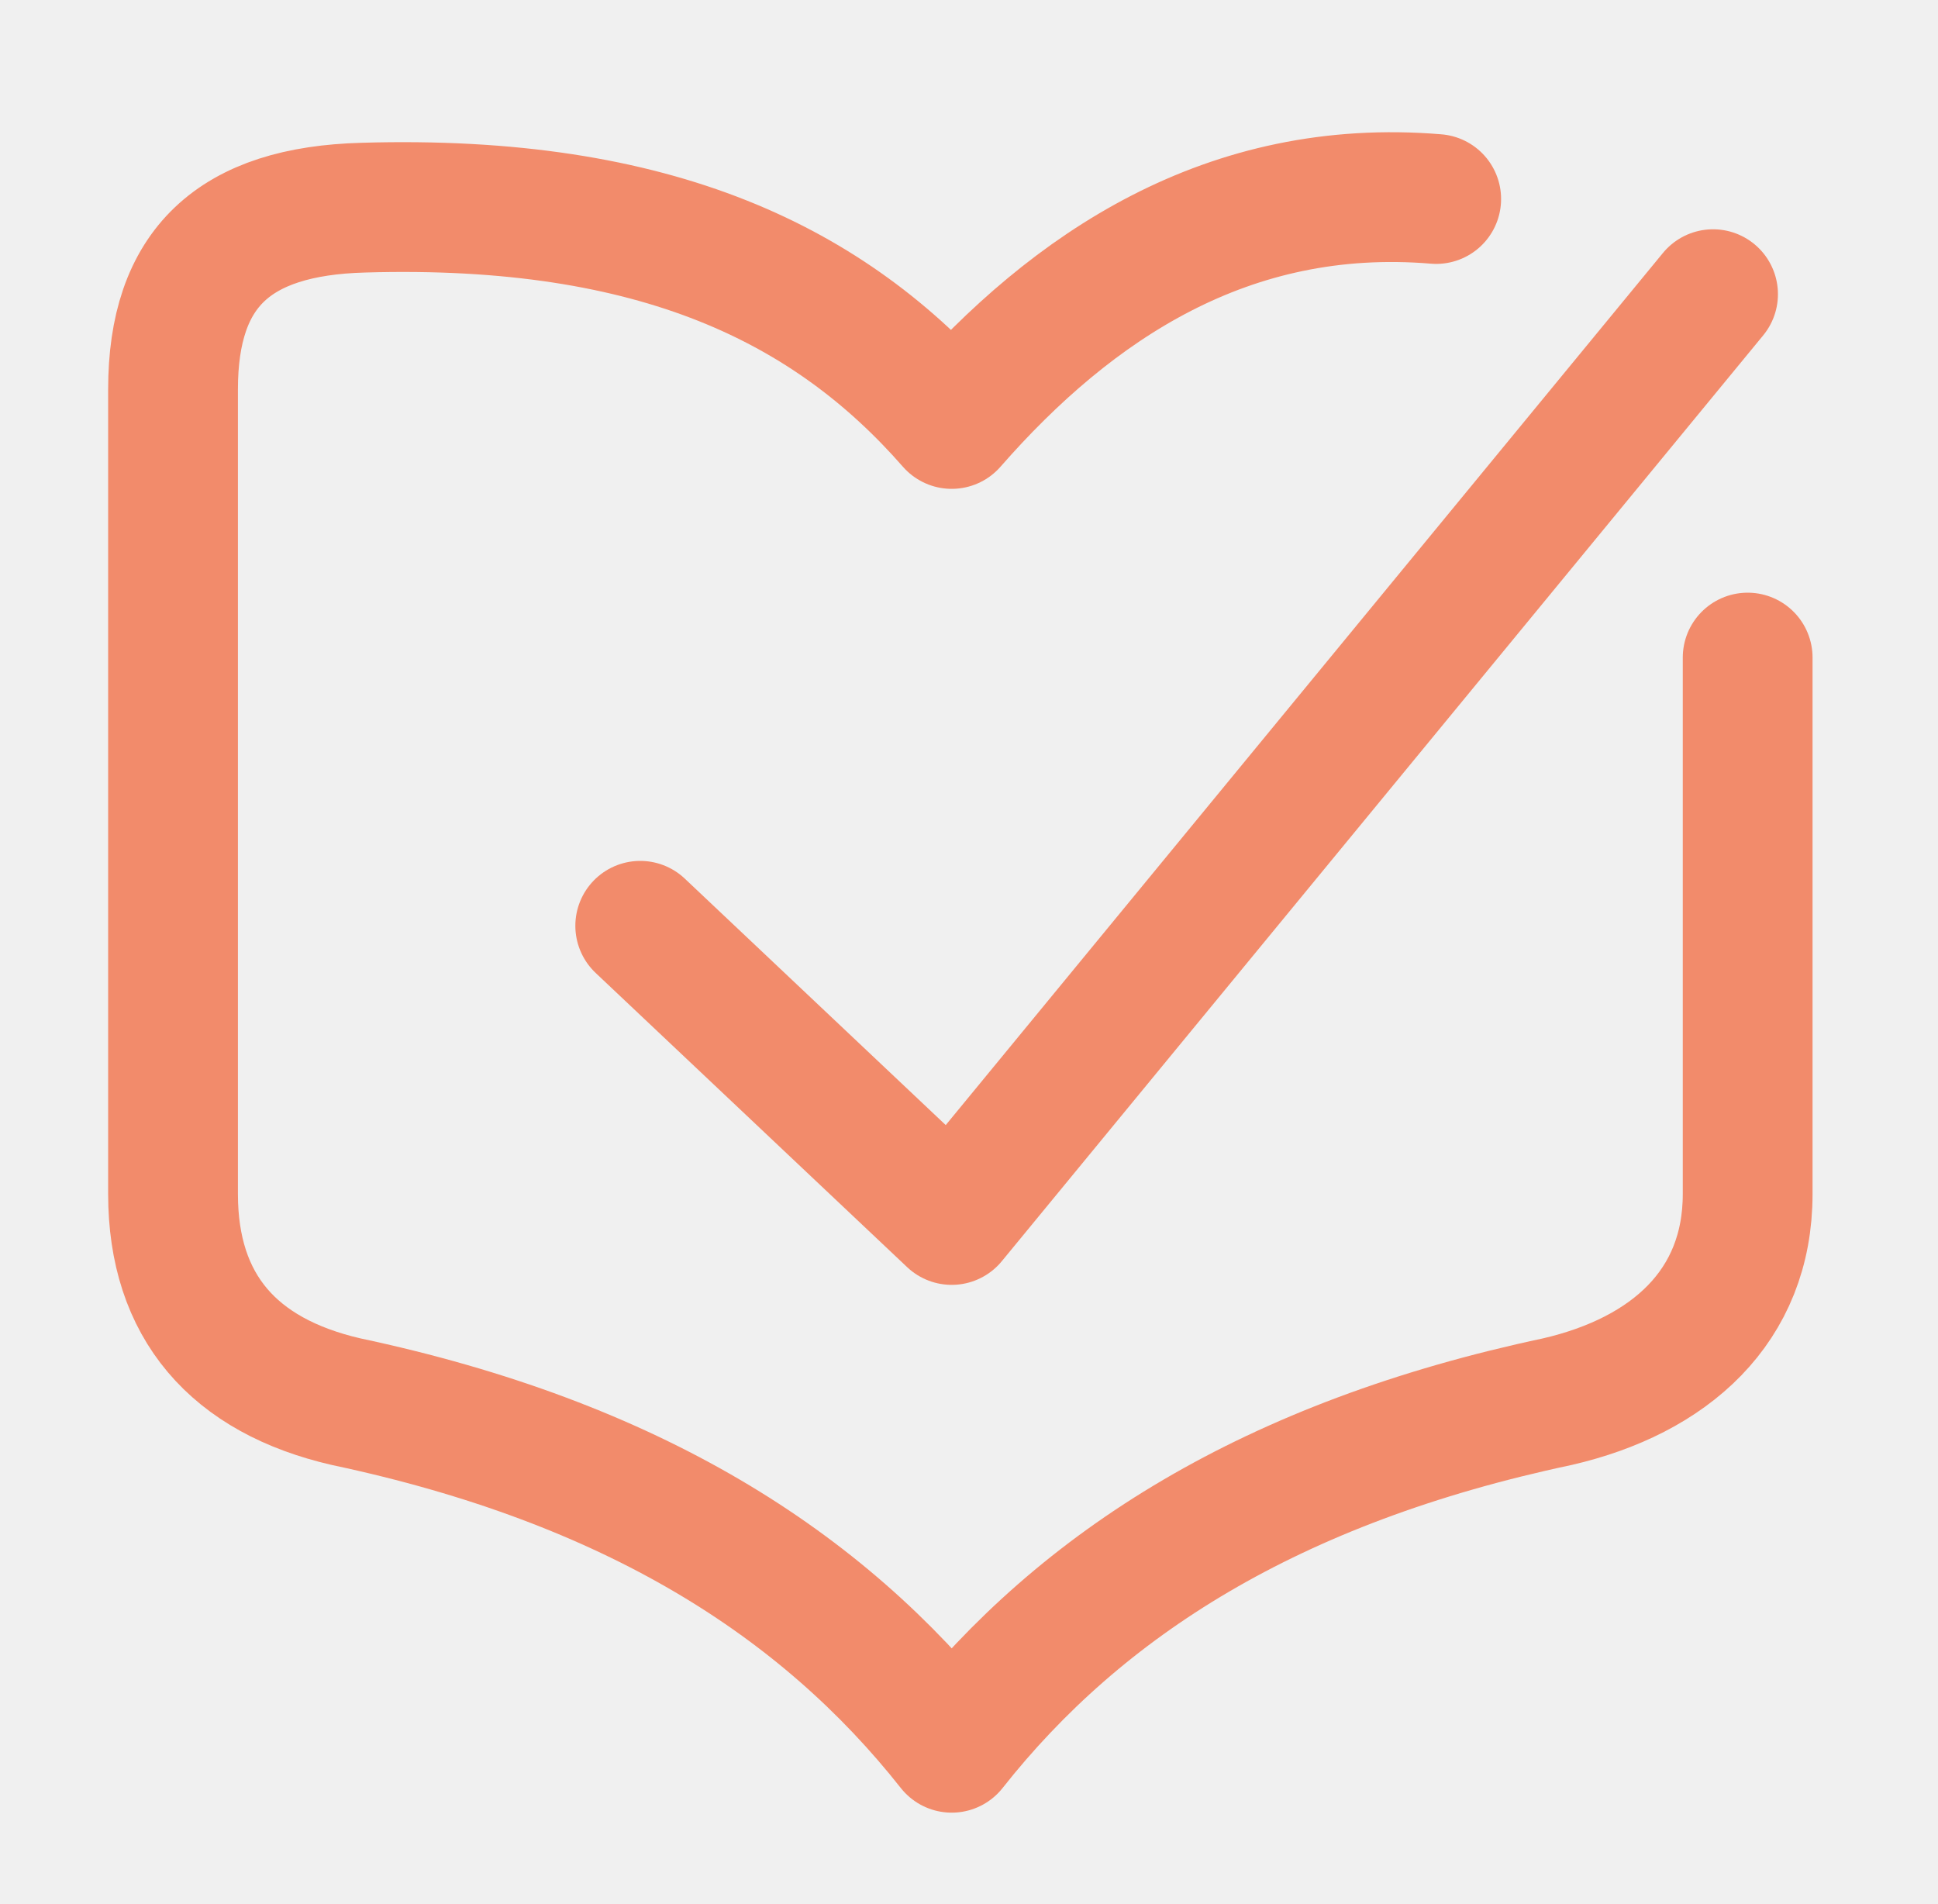
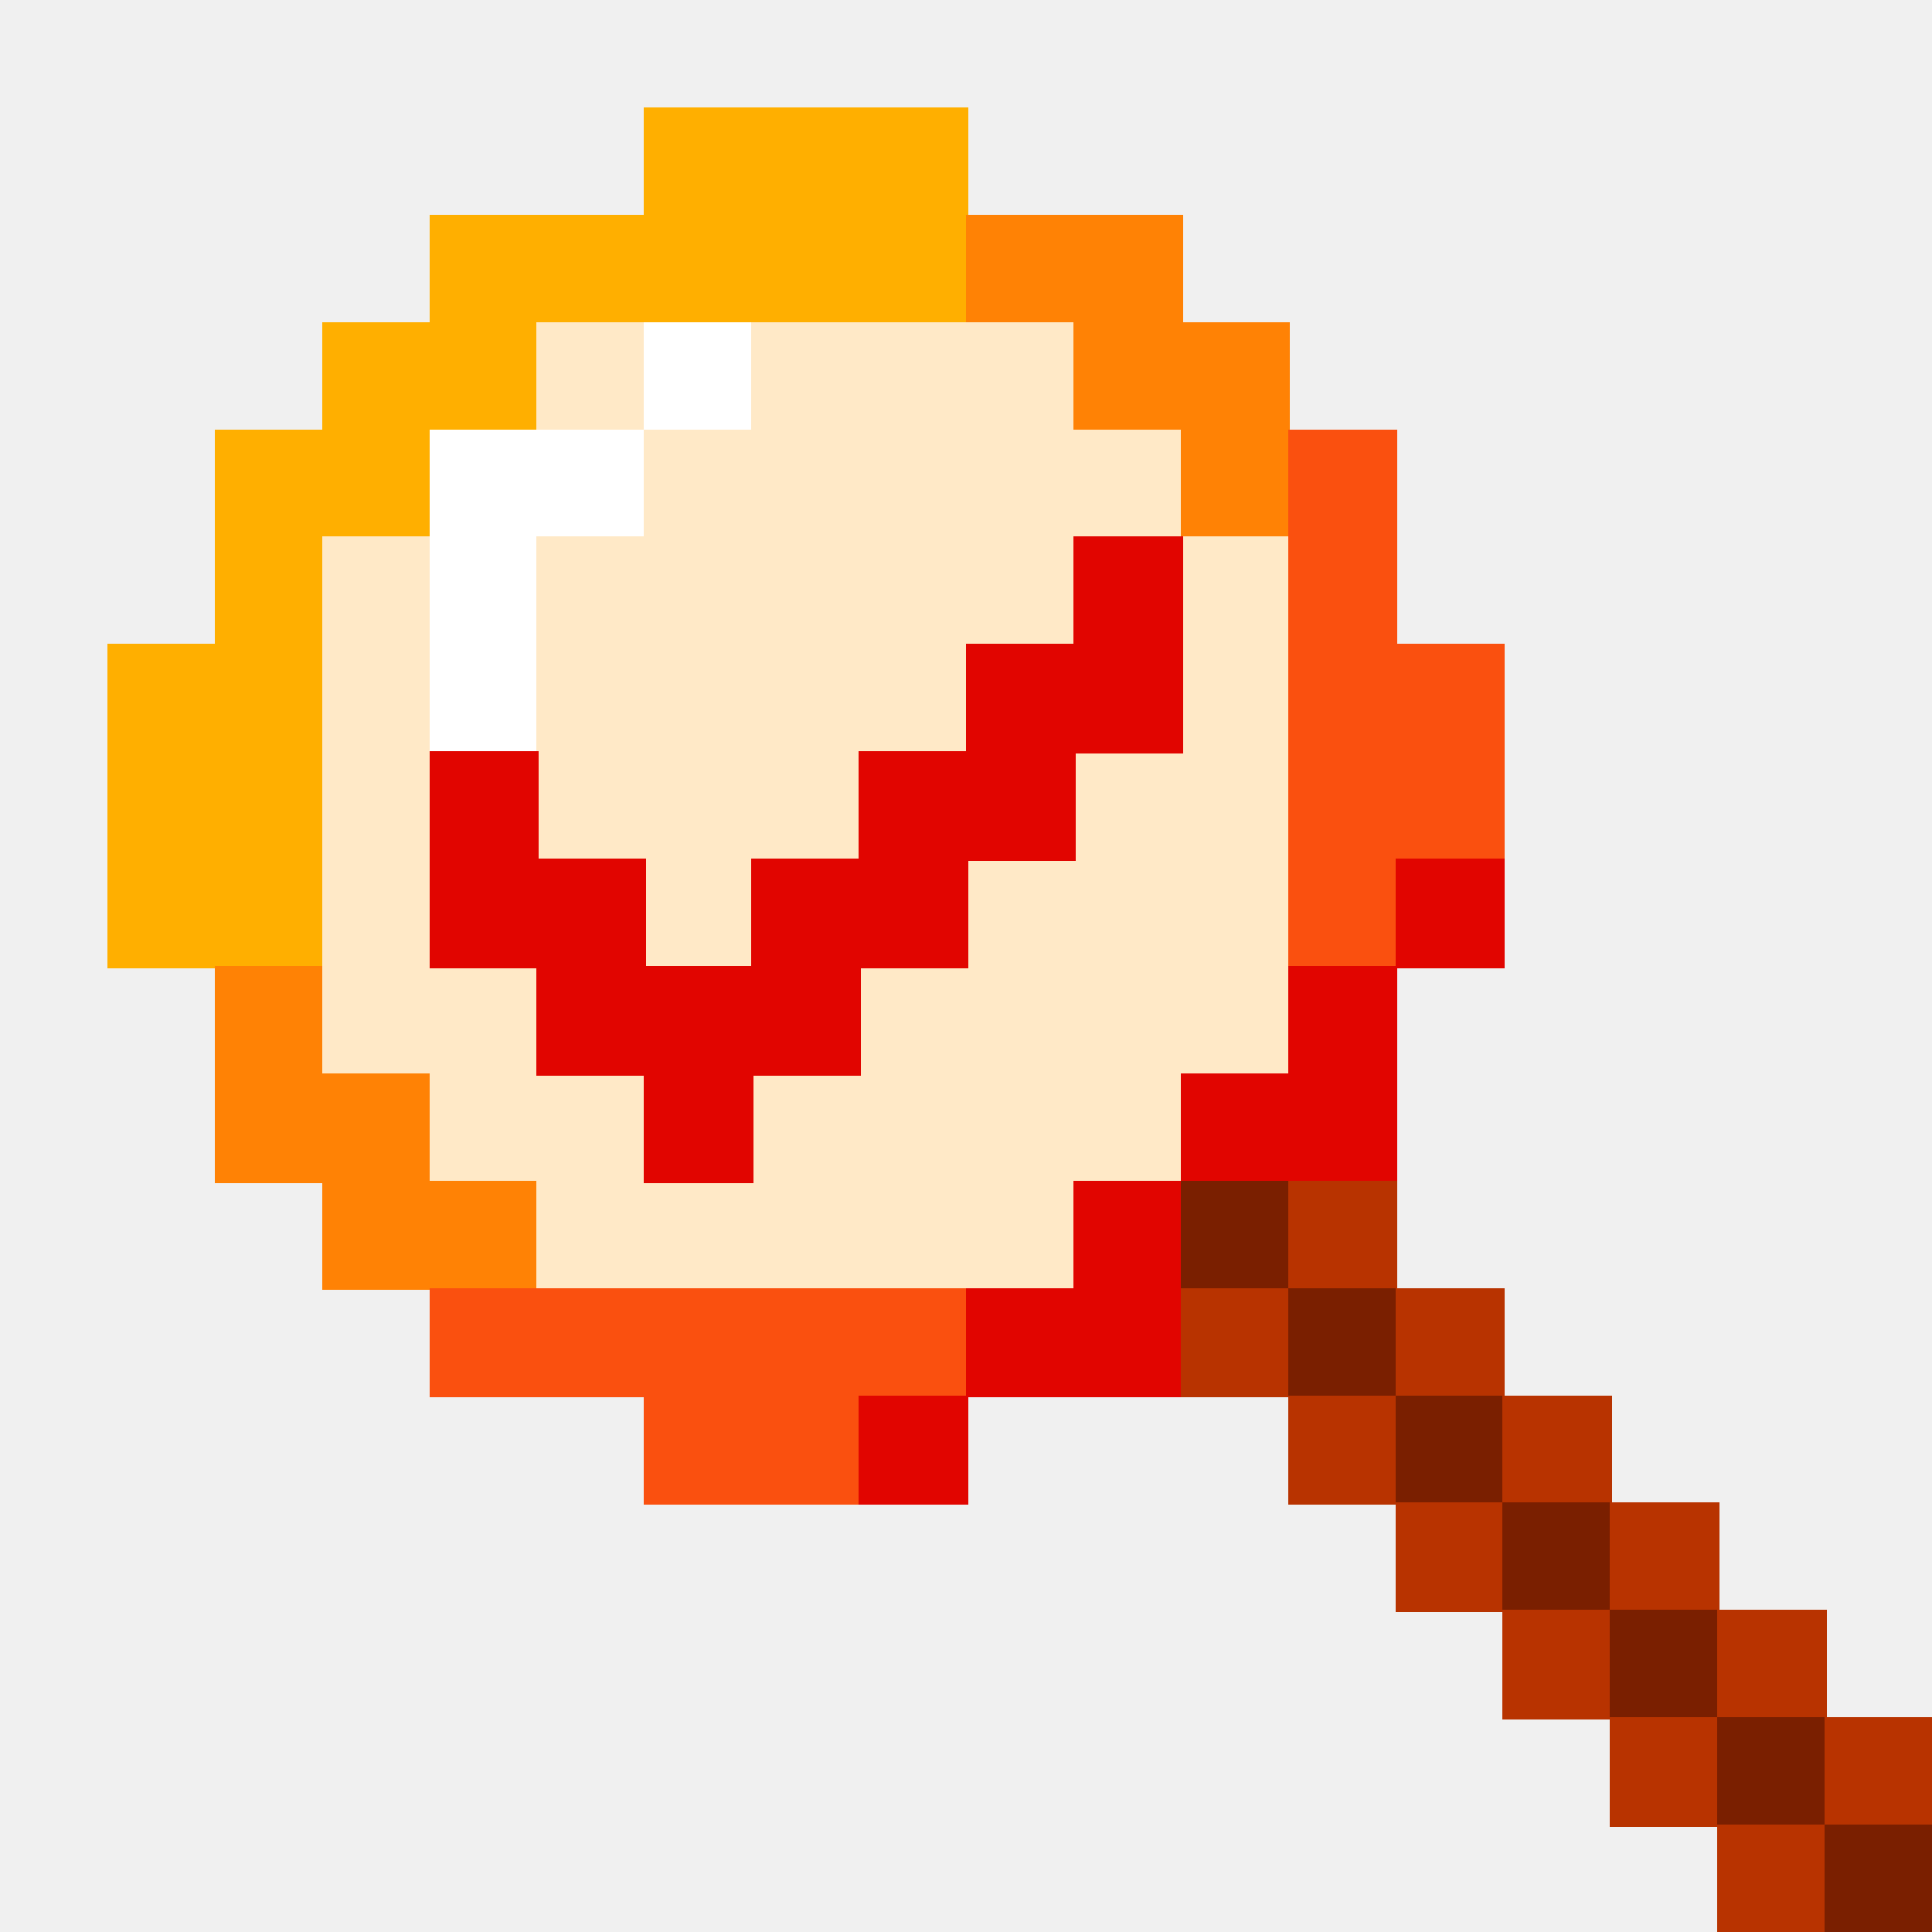
- <svg xmlns="http://www.w3.org/2000/svg" viewBox="-7 -5 112 110" fill="none" stroke="#F28B6B" stroke-width="7.5" stroke-linecap="round" stroke-linejoin="round">
-   <path d="M76 6.5C64 5.5 55 11.5 48 19.5C41 11.5 31 6.5 14 7C6.5 7.2 3 10.5 3 17.5V64C3 70.5 6.5 74.5 13 76C29.5 79.5 40.5 86.5 48 96C55.5 86.5 66.5 79.5 83 76C89.5 74.5 94 70.5 94 64V33" />
-   <path d="M30 48.5L48 65.5L92 12" />
+ <svg xmlns="http://www.w3.org/2000/svg" viewBox="0 0 18 18" shape-rendering="crispEdges">
+   <rect x="6" y="1" width="1.02" height="1.02" fill="#ffaf00" />
+   <rect x="7" y="1" width="1.02" height="1.02" fill="#ffaf00" />
+   <rect x="8" y="1" width="1.02" height="1.02" fill="#ffaf00" />
+   <rect x="4" y="2" width="1.02" height="1.02" fill="#ffaf00" />
+   <rect x="5" y="2" width="1.02" height="1.02" fill="#ffaf00" />
+   <rect x="6" y="2" width="1.02" height="1.02" fill="#ffaf00" />
+   <rect x="7" y="2" width="1.02" height="1.02" fill="#ffaf00" />
+   <rect x="8" y="2" width="1.02" height="1.02" fill="#ffaf00" />
+   <rect x="9" y="2" width="1.02" height="1.02" fill="#ff8205" />
+   <rect x="10" y="2" width="1.02" height="1.02" fill="#ff8205" />
+   <rect x="3" y="3" width="1.02" height="1.02" fill="#ffaf00" />
+   <rect x="4" y="3" width="1.02" height="1.02" fill="#ffaf00" />
+   <rect x="5" y="3" width="1.02" height="1.02" fill="#ffe9c7" />
+   <rect x="6" y="3" width="1.02" height="1.02" fill="#ffffff" />
+   <rect x="7" y="3" width="1.02" height="1.02" fill="#ffe9c7" />
+   <rect x="8" y="3" width="1.02" height="1.02" fill="#ffe9c7" />
+   <rect x="9" y="3" width="1.02" height="1.02" fill="#ffe9c7" />
+   <rect x="10" y="3" width="1.02" height="1.02" fill="#ff8205" />
+   <rect x="11" y="3" width="1.02" height="1.02" fill="#ff8205" />
+   <rect x="2" y="4" width="1.02" height="1.02" fill="#ffaf00" />
+   <rect x="3" y="4" width="1.02" height="1.02" fill="#ffaf00" />
+   <rect x="4" y="4" width="1.02" height="1.02" fill="#ffffff" />
+   <rect x="5" y="4" width="1.02" height="1.02" fill="#ffffff" />
+   <rect x="6" y="4" width="1.02" height="1.02" fill="#ffe9c7" />
+   <rect x="7" y="4" width="1.02" height="1.02" fill="#ffe9c7" />
+   <rect x="8" y="4" width="1.02" height="1.02" fill="#ffe9c7" />
+   <rect x="9" y="4" width="1.02" height="1.02" fill="#ffe9c7" />
+   <rect x="10" y="4" width="1.02" height="1.02" fill="#ffe9c7" />
+   <rect x="11" y="4" width="1.02" height="1.02" fill="#ff8205" />
+   <rect x="12" y="4" width="1.02" height="1.02" fill="#fa500f" />
+   <rect x="2" y="5" width="1.02" height="1.02" fill="#ffaf00" />
+   <rect x="3" y="5" width="1.02" height="1.02" fill="#ffe9c7" />
+   <rect x="4" y="5" width="1.02" height="1.02" fill="#ffffff" />
+   <rect x="5" y="5" width="1.02" height="1.02" fill="#ffe9c7" />
+   <rect x="6" y="5" width="1.02" height="1.02" fill="#ffe9c7" />
+   <rect x="7" y="5" width="1.02" height="1.02" fill="#ffe9c7" />
+   <rect x="8" y="5" width="1.02" height="1.02" fill="#ffe9c7" />
+   <rect x="9" y="5" width="1.02" height="1.02" fill="#ffe9c7" />
+   <rect x="11" y="5" width="1.02" height="1.02" fill="#ffe9c7" />
+   <rect x="12" y="5" width="1.02" height="1.02" fill="#fa500f" />
+   <rect x="1" y="6" width="1.02" height="1.02" fill="#ffaf00" />
+   <rect x="2" y="6" width="1.02" height="1.02" fill="#ffaf00" />
+   <rect x="3" y="6" width="1.02" height="1.02" fill="#ffe9c7" />
+   <rect x="4" y="6" width="1.02" height="1.02" fill="#ffffff" />
+   <rect x="5" y="6" width="1.02" height="1.02" fill="#ffe9c7" />
+   <rect x="6" y="6" width="1.02" height="1.02" fill="#ffe9c7" />
+   <rect x="7" y="6" width="1.02" height="1.02" fill="#ffe9c7" />
+   <rect x="8" y="6" width="1.02" height="1.02" fill="#ffe9c7" />
+   <rect x="11" y="6" width="1.02" height="1.02" fill="#ffe9c7" />
+   <rect x="12" y="6" width="1.02" height="1.02" fill="#fa500f" />
+   <rect x="13" y="6" width="1.02" height="1.02" fill="#fa500f" />
+   <rect x="1" y="7" width="1.02" height="1.02" fill="#ffaf00" />
+   <rect x="2" y="7" width="1.02" height="1.02" fill="#ffaf00" />
+   <rect x="3" y="7" width="1.02" height="1.02" fill="#ffe9c7" />
+   <rect x="5" y="7" width="1.02" height="1.02" fill="#ffe9c7" />
+   <rect x="6" y="7" width="1.02" height="1.02" fill="#ffe9c7" />
+   <rect x="7" y="7" width="1.02" height="1.02" fill="#ffe9c7" />
+   <rect x="10" y="7" width="1.02" height="1.02" fill="#ffe9c7" />
+   <rect x="11" y="7" width="1.02" height="1.02" fill="#ffe9c7" />
+   <rect x="12" y="7" width="1.02" height="1.02" fill="#fa500f" />
+   <rect x="13" y="7" width="1.02" height="1.02" fill="#fa500f" />
+   <rect x="1" y="8" width="1.02" height="1.02" fill="#ffaf00" />
+   <rect x="2" y="8" width="1.02" height="1.02" fill="#ffaf00" />
+   <rect x="3" y="8" width="1.02" height="1.02" fill="#ffe9c7" />
+   <rect x="6" y="8" width="1.02" height="1.02" fill="#ffe9c7" />
+   <rect x="9" y="8" width="1.02" height="1.02" fill="#ffe9c7" />
+   <rect x="10" y="8" width="1.02" height="1.02" fill="#ffe9c7" />
+   <rect x="11" y="8" width="1.02" height="1.02" fill="#ffe9c7" />
+   <rect x="12" y="8" width="1.02" height="1.02" fill="#fa500f" />
+   <rect x="13" y="8" width="1.02" height="1.02" fill="#e10500" />
+   <rect x="2" y="9" width="1.02" height="1.02" fill="#ff8205" />
+   <rect x="3" y="9" width="1.02" height="1.02" fill="#ffe9c7" />
+   <rect x="4" y="9" width="1.02" height="1.02" fill="#ffe9c7" />
+   <rect x="8" y="9" width="1.02" height="1.02" fill="#ffe9c7" />
+   <rect x="9" y="9" width="1.02" height="1.02" fill="#ffe9c7" />
+   <rect x="10" y="9" width="1.02" height="1.02" fill="#ffe9c7" />
+   <rect x="11" y="9" width="1.02" height="1.02" fill="#ffe9c7" />
+   <rect x="12" y="9" width="1.02" height="1.02" fill="#e10500" />
+   <rect x="2" y="10" width="1.02" height="1.02" fill="#ff8205" />
+   <rect x="3" y="10" width="1.02" height="1.02" fill="#ff8205" />
+   <rect x="4" y="10" width="1.02" height="1.02" fill="#ffe9c7" />
+   <rect x="5" y="10" width="1.02" height="1.02" fill="#ffe9c7" />
+   <rect x="7" y="10" width="1.02" height="1.02" fill="#ffe9c7" />
+   <rect x="8" y="10" width="1.02" height="1.02" fill="#ffe9c7" />
+   <rect x="9" y="10" width="1.02" height="1.02" fill="#ffe9c7" />
+   <rect x="10" y="10" width="1.02" height="1.02" fill="#ffe9c7" />
+   <rect x="11" y="10" width="1.02" height="1.02" fill="#e10500" />
+   <rect x="12" y="10" width="1.02" height="1.02" fill="#e10500" />
+   <rect x="3" y="11" width="1.02" height="1.02" fill="#ff8205" />
+   <rect x="4" y="11" width="1.02" height="1.02" fill="#ff8205" />
+   <rect x="5" y="11" width="1.02" height="1.02" fill="#ffe9c7" />
+   <rect x="6" y="11" width="1.02" height="1.02" fill="#ffe9c7" />
+   <rect x="7" y="11" width="1.02" height="1.02" fill="#ffe9c7" />
+   <rect x="8" y="11" width="1.02" height="1.02" fill="#ffe9c7" />
+   <rect x="9" y="11" width="1.02" height="1.02" fill="#ffe9c7" />
+   <rect x="10" y="11" width="1.02" height="1.02" fill="#e10500" />
+   <rect x="11" y="11" width="1.02" height="1.02" fill="#7a1f00" />
+   <rect x="4" y="12" width="1.02" height="1.02" fill="#fa500f" />
+   <rect x="5" y="12" width="1.02" height="1.02" fill="#fa500f" />
+   <rect x="6" y="12" width="1.02" height="1.02" fill="#fa500f" />
+   <rect x="7" y="12" width="1.02" height="1.02" fill="#fa500f" />
+   <rect x="8" y="12" width="1.02" height="1.02" fill="#fa500f" />
+   <rect x="9" y="12" width="1.02" height="1.02" fill="#e10500" />
+   <rect x="10" y="12" width="1.02" height="1.02" fill="#e10500" />
+   <rect x="6" y="13" width="1.02" height="1.02" fill="#fa500f" />
+   <rect x="7" y="13" width="1.02" height="1.02" fill="#fa500f" />
+   <rect x="8" y="13" width="1.02" height="1.02" fill="#e10500" />
+   <rect x="12" y="11" width="1.02" height="1.02" fill="#b83300" />
+   <rect x="11" y="12" width="1.02" height="1.02" fill="#b83300" />
+   <rect x="12" y="12" width="1.02" height="1.02" fill="#7a1f00" />
+   <rect x="13" y="12" width="1.02" height="1.02" fill="#b83300" />
+   <rect x="12" y="13" width="1.02" height="1.02" fill="#b83300" />
+   <rect x="13" y="13" width="1.02" height="1.02" fill="#7a1f00" />
+   <rect x="14" y="13" width="1.02" height="1.02" fill="#b83300" />
+   <rect x="13" y="14" width="1.02" height="1.02" fill="#b83300" />
+   <rect x="14" y="14" width="1.02" height="1.02" fill="#7a1f00" />
+   <rect x="15" y="14" width="1.02" height="1.02" fill="#b83300" />
+   <rect x="14" y="15" width="1.02" height="1.02" fill="#b83300" />
+   <rect x="15" y="15" width="1.02" height="1.02" fill="#7a1f00" />
+   <rect x="16" y="15" width="1.02" height="1.02" fill="#b83300" />
+   <rect x="15" y="16" width="1.02" height="1.02" fill="#b83300" />
+   <rect x="16" y="16" width="1.02" height="1.02" fill="#7a1f00" />
+   <rect x="17" y="16" width="1.02" height="1.02" fill="#b83300" />
+   <rect x="16" y="17" width="1.02" height="1.02" fill="#b83300" />
+   <rect x="17" y="17" width="1.02" height="1.02" fill="#7a1f00" />
+   <rect x="4" y="7" width="1.02" height="1.02" fill="#e10500" />
+   <rect x="5" y="8" width="1.02" height="1.02" fill="#e10500" />
+   <rect x="6" y="9" width="1.02" height="1.02" fill="#e10500" />
+   <rect x="7" y="8" width="1.02" height="1.02" fill="#e10500" />
+   <rect x="8" y="7" width="1.02" height="1.02" fill="#e10500" />
+   <rect x="9" y="6" width="1.02" height="1.02" fill="#e10500" />
+   <rect x="10" y="5" width="1.02" height="1.02" fill="#e10500" />
+   <rect x="4" y="8" width="1.02" height="1.02" fill="#e10500" />
+   <rect x="5" y="9" width="1.02" height="1.02" fill="#e10500" />
+   <rect x="6" y="10" width="1.02" height="1.02" fill="#e10500" />
+   <rect x="7" y="9" width="1.02" height="1.02" fill="#e10500" />
+   <rect x="8" y="8" width="1.02" height="1.02" fill="#e10500" />
+   <rect x="9" y="7" width="1.02" height="1.02" fill="#e10500" />
+   <rect x="10" y="6" width="1.02" height="1.02" fill="#e10500" />
</svg>
